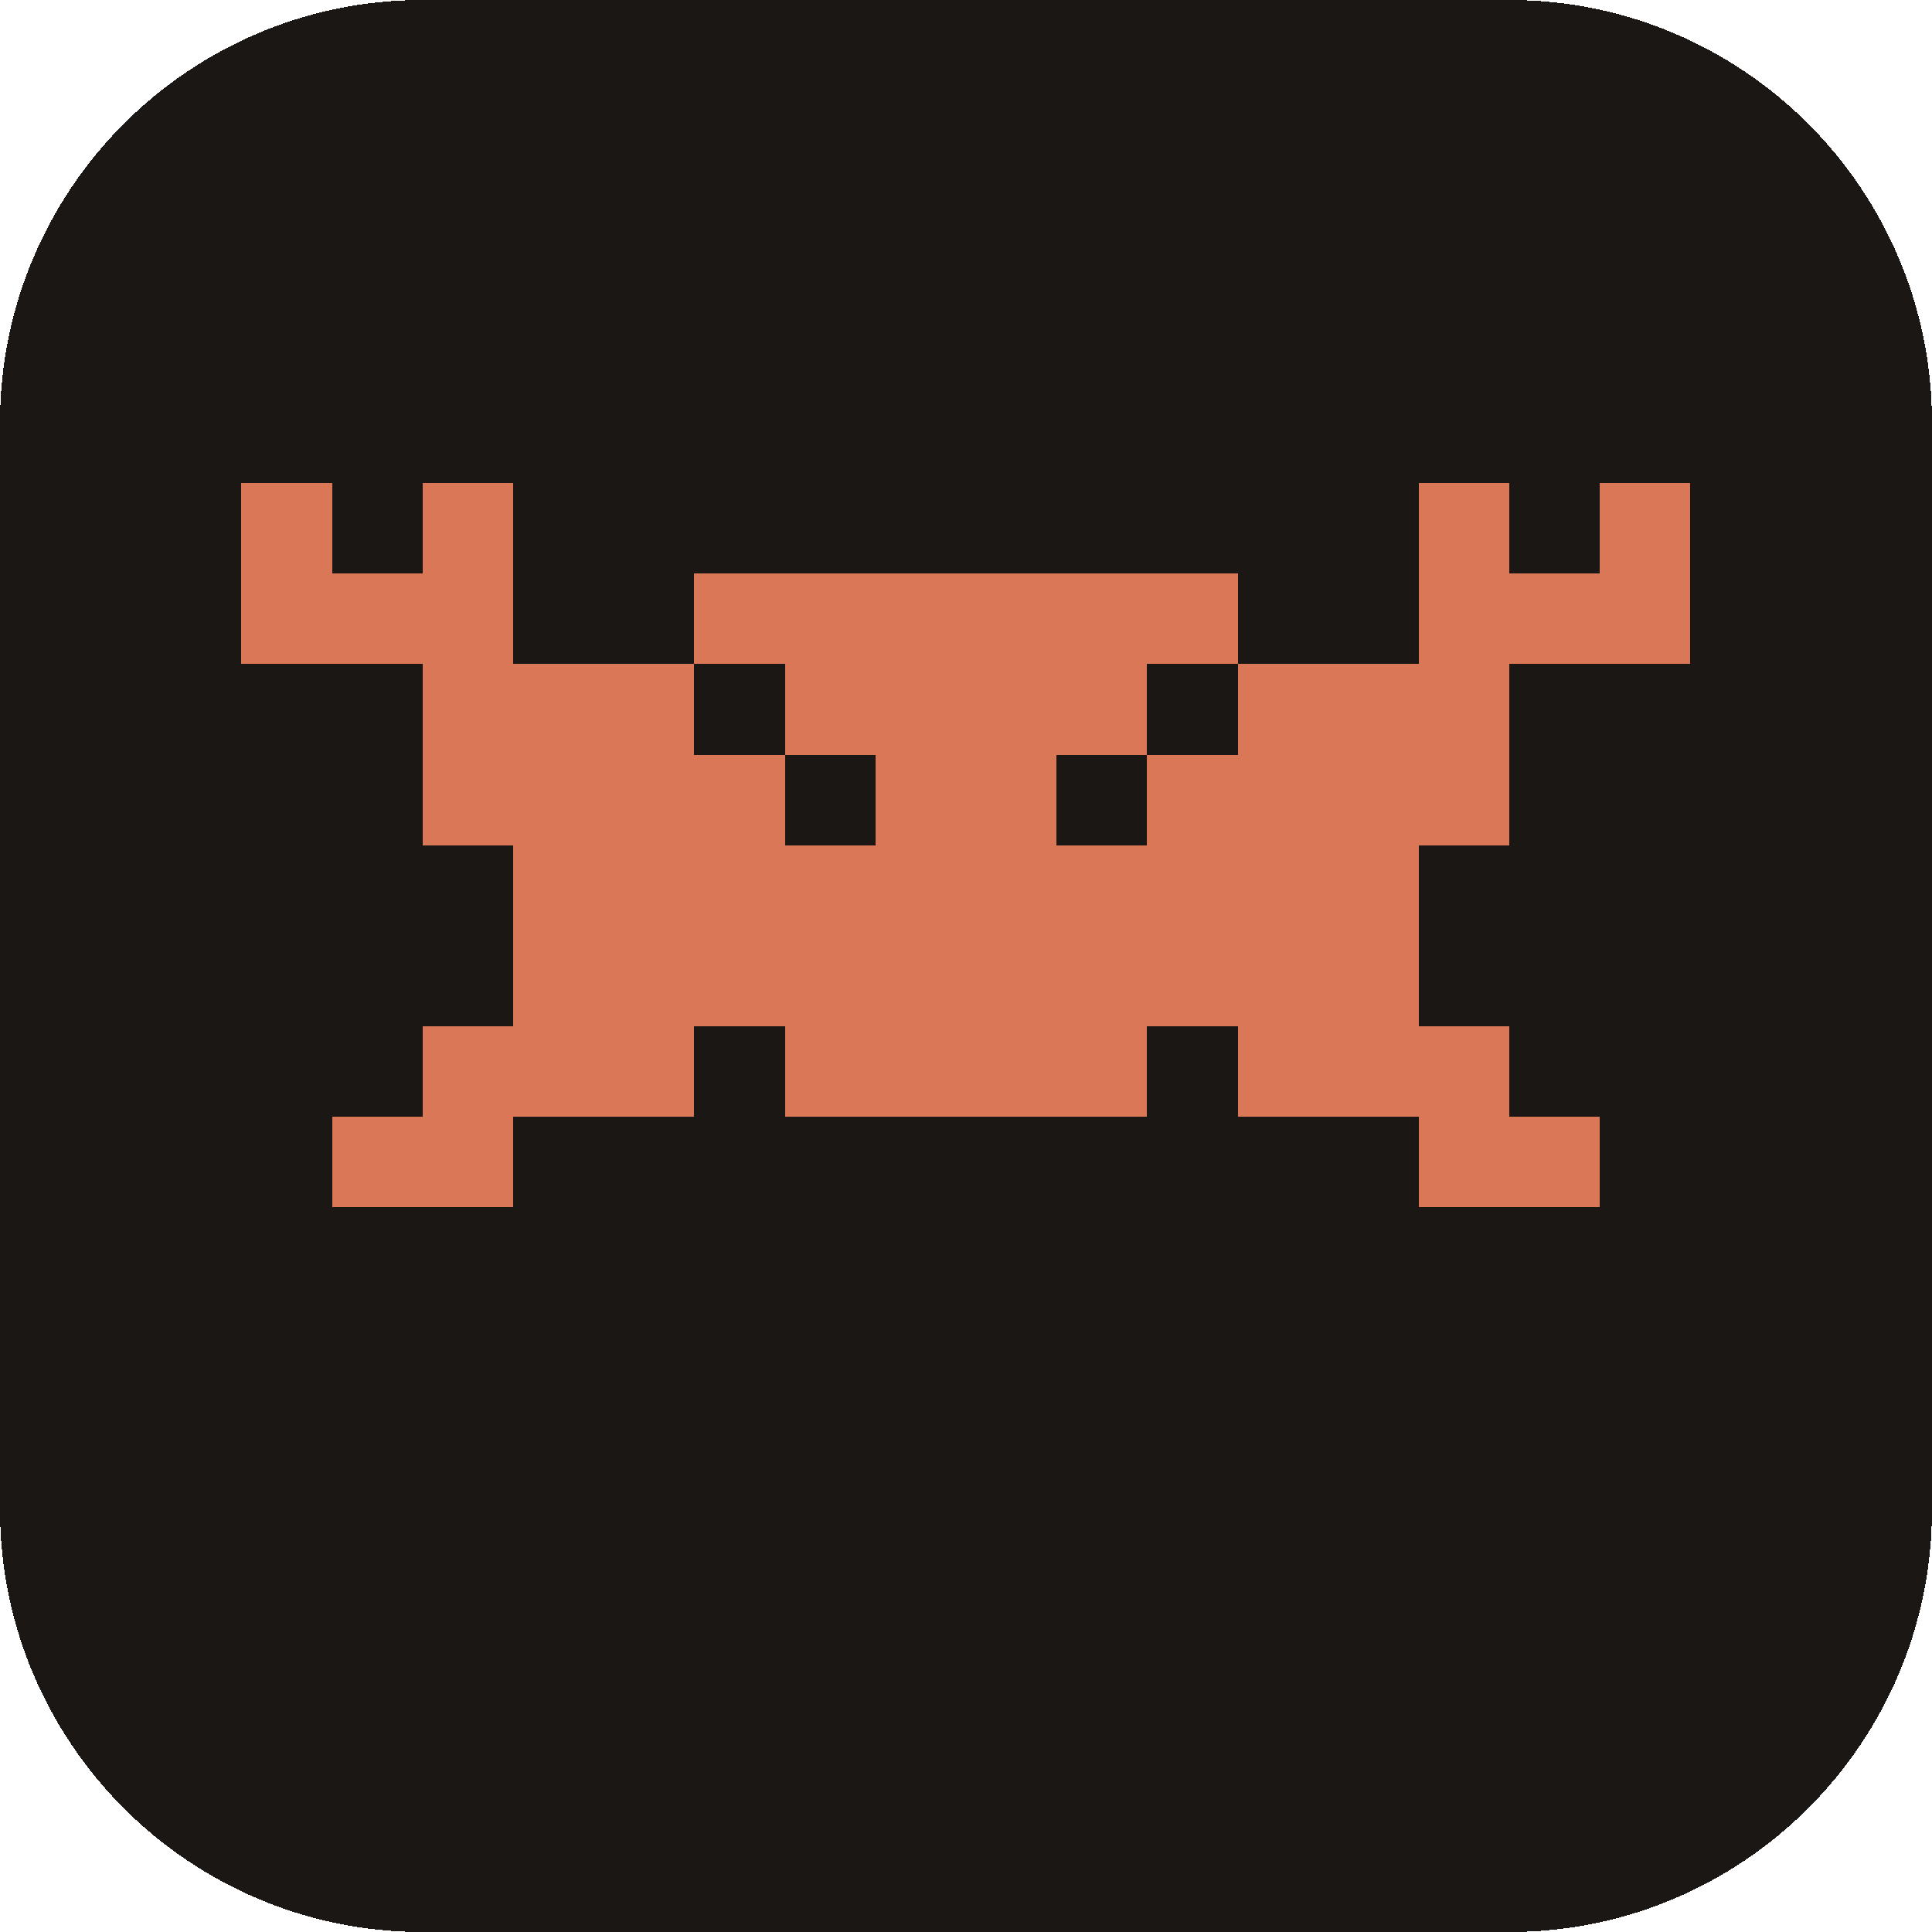
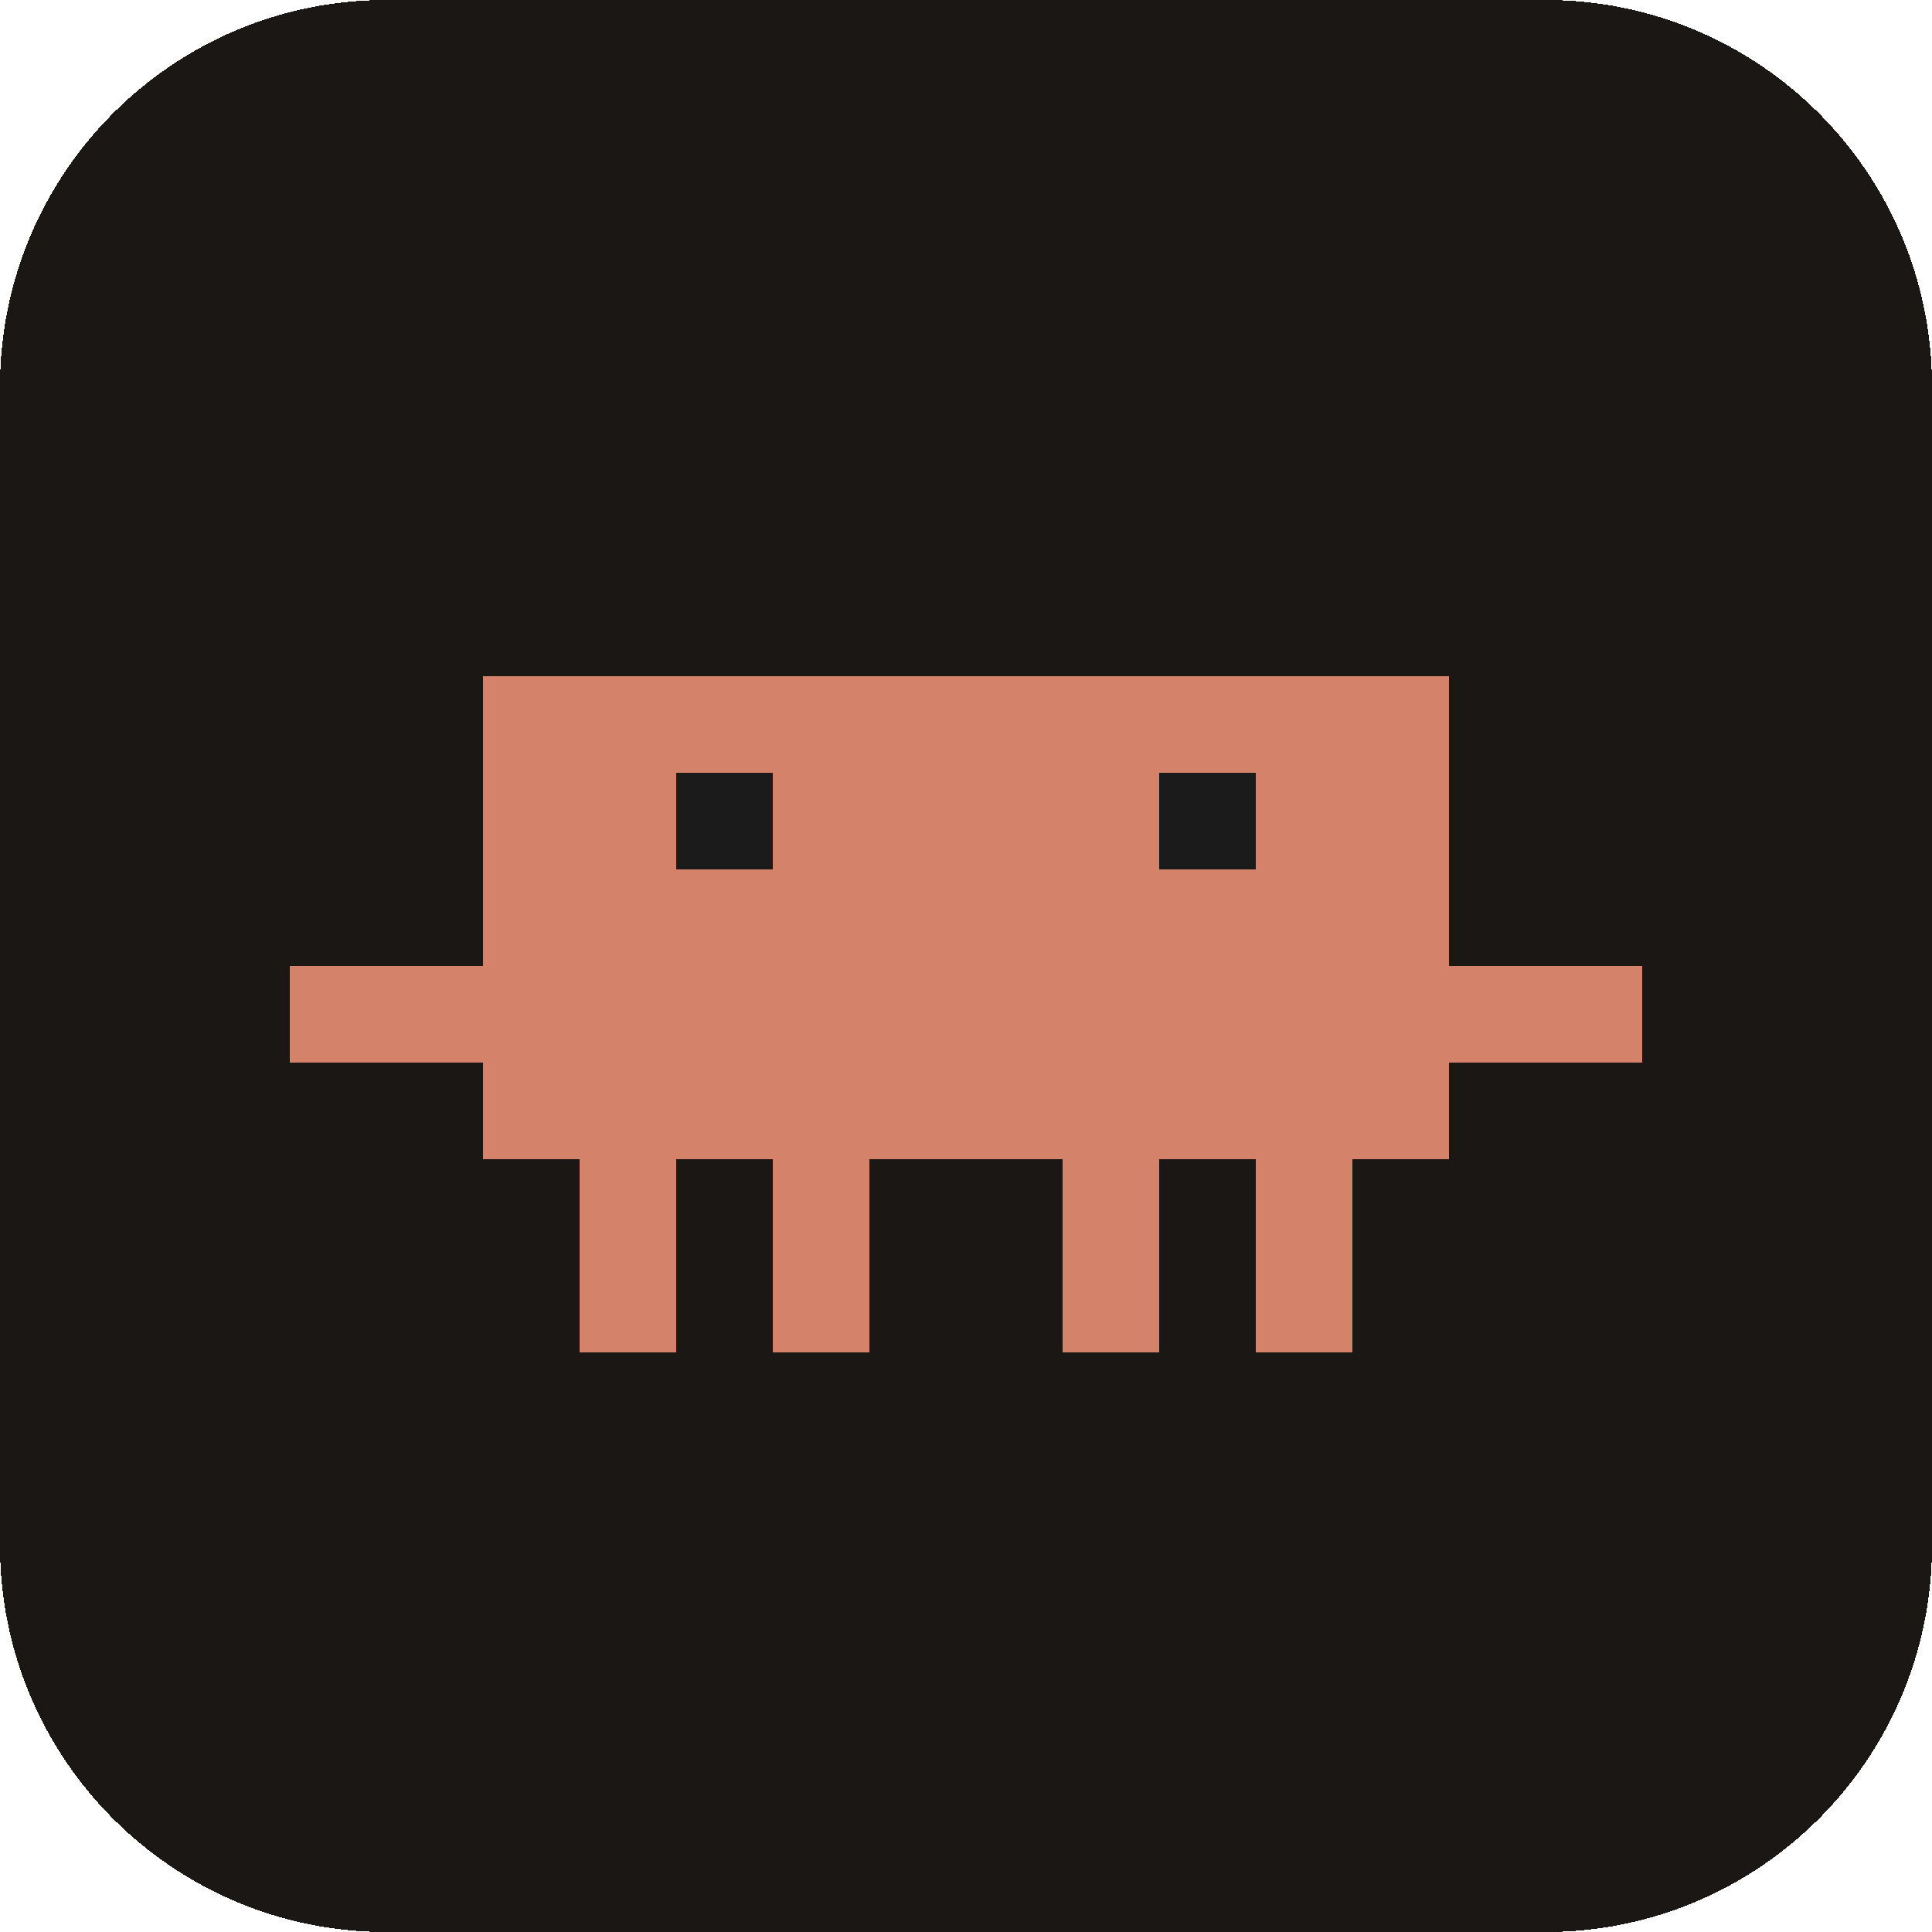
- <svg xmlns="http://www.w3.org/2000/svg" viewBox="0 0 32 32" shape-rendering="crispEdges">
-   <rect width="32" height="32" rx="7" fill="#1a1714" />
-   <g transform="translate(4 8) scale(1.5)">
-     <rect x="0" y="0" width="1" height="1" fill="#d97757" />
-     <rect x="2" y="0" width="1" height="1" fill="#d97757" />
-     <rect x="13" y="0" width="1" height="1" fill="#d97757" />
-     <rect x="15" y="0" width="1" height="1" fill="#d97757" />
-     <rect x="0" y="1" width="1" height="1" fill="#d97757" />
-     <rect x="1" y="1" width="1" height="1" fill="#d97757" />
-     <rect x="2" y="1" width="1" height="1" fill="#d97757" />
-     <rect x="5" y="1" width="1" height="1" fill="#d97757" />
-     <rect x="6" y="1" width="1" height="1" fill="#d97757" />
-     <rect x="7" y="1" width="1" height="1" fill="#d97757" />
-     <rect x="8" y="1" width="1" height="1" fill="#d97757" />
-     <rect x="9" y="1" width="1" height="1" fill="#d97757" />
-     <rect x="10" y="1" width="1" height="1" fill="#d97757" />
-     <rect x="13" y="1" width="1" height="1" fill="#d97757" />
-     <rect x="14" y="1" width="1" height="1" fill="#d97757" />
-     <rect x="15" y="1" width="1" height="1" fill="#d97757" />
-     <rect x="2" y="2" width="1" height="1" fill="#d97757" />
-     <rect x="3" y="2" width="1" height="1" fill="#d97757" />
-     <rect x="4" y="2" width="1" height="1" fill="#d97757" />
-     <rect x="6" y="2" width="1" height="1" fill="#d97757" />
-     <rect x="7" y="2" width="1" height="1" fill="#d97757" />
-     <rect x="8" y="2" width="1" height="1" fill="#d97757" />
-     <rect x="9" y="2" width="1" height="1" fill="#d97757" />
-     <rect x="11" y="2" width="1" height="1" fill="#d97757" />
-     <rect x="12" y="2" width="1" height="1" fill="#d97757" />
-     <rect x="13" y="2" width="1" height="1" fill="#d97757" />
-     <rect x="2" y="3" width="1" height="1" fill="#d97757" />
-     <rect x="3" y="3" width="1" height="1" fill="#d97757" />
-     <rect x="4" y="3" width="1" height="1" fill="#d97757" />
-     <rect x="5" y="3" width="1" height="1" fill="#d97757" />
-     <rect x="6" y="3" width="1" height="1" fill="#1a1714" />
-     <rect x="7" y="3" width="1" height="1" fill="#d97757" />
-     <rect x="8" y="3" width="1" height="1" fill="#d97757" />
-     <rect x="9" y="3" width="1" height="1" fill="#1a1714" />
-     <rect x="10" y="3" width="1" height="1" fill="#d97757" />
-     <rect x="11" y="3" width="1" height="1" fill="#d97757" />
-     <rect x="12" y="3" width="1" height="1" fill="#d97757" />
-     <rect x="13" y="3" width="1" height="1" fill="#d97757" />
-     <rect x="3" y="4" width="1" height="1" fill="#d97757" />
-     <rect x="4" y="4" width="1" height="1" fill="#d97757" />
-     <rect x="5" y="4" width="1" height="1" fill="#d97757" />
-     <rect x="6" y="4" width="1" height="1" fill="#d97757" />
-     <rect x="7" y="4" width="1" height="1" fill="#d97757" />
-     <rect x="8" y="4" width="1" height="1" fill="#d97757" />
-     <rect x="9" y="4" width="1" height="1" fill="#d97757" />
-     <rect x="10" y="4" width="1" height="1" fill="#d97757" />
-     <rect x="11" y="4" width="1" height="1" fill="#d97757" />
-     <rect x="12" y="4" width="1" height="1" fill="#d97757" />
-     <rect x="3" y="5" width="1" height="1" fill="#d97757" />
-     <rect x="4" y="5" width="1" height="1" fill="#d97757" />
-     <rect x="5" y="5" width="1" height="1" fill="#d97757" />
-     <rect x="6" y="5" width="1" height="1" fill="#d97757" />
-     <rect x="7" y="5" width="1" height="1" fill="#d97757" />
-     <rect x="8" y="5" width="1" height="1" fill="#d97757" />
-     <rect x="9" y="5" width="1" height="1" fill="#d97757" />
-     <rect x="10" y="5" width="1" height="1" fill="#d97757" />
-     <rect x="11" y="5" width="1" height="1" fill="#d97757" />
-     <rect x="12" y="5" width="1" height="1" fill="#d97757" />
-     <rect x="2" y="6" width="1" height="1" fill="#d97757" />
-     <rect x="3" y="6" width="1" height="1" fill="#d97757" />
-     <rect x="4" y="6" width="1" height="1" fill="#d97757" />
-     <rect x="6" y="6" width="1" height="1" fill="#d97757" />
-     <rect x="7" y="6" width="1" height="1" fill="#d97757" />
-     <rect x="8" y="6" width="1" height="1" fill="#d97757" />
-     <rect x="9" y="6" width="1" height="1" fill="#d97757" />
-     <rect x="11" y="6" width="1" height="1" fill="#d97757" />
-     <rect x="12" y="6" width="1" height="1" fill="#d97757" />
-     <rect x="13" y="6" width="1" height="1" fill="#d97757" />
-     <rect x="1" y="7" width="1" height="1" fill="#d97757" />
-     <rect x="2" y="7" width="1" height="1" fill="#d97757" />
-     <rect x="13" y="7" width="1" height="1" fill="#d97757" />
-     <rect x="14" y="7" width="1" height="1" fill="#d97757" />
-   </g>
+ <svg xmlns="http://www.w3.org/2000/svg" viewBox="-2 -6 20 20" shape-rendering="crispEdges">
+   <rect x="-2" y="-6" width="20" height="20" rx="4" fill="#1a1714" />
+   <rect x="3" y="1" width="1" height="1" fill="#D4826A" />
+   <rect x="4" y="1" width="1" height="1" fill="#D4826A" />
+   <rect x="5" y="1" width="1" height="1" fill="#D4826A" />
+   <rect x="6" y="1" width="1" height="1" fill="#D4826A" />
+   <rect x="7" y="1" width="1" height="1" fill="#D4826A" />
+   <rect x="8" y="1" width="1" height="1" fill="#D4826A" />
+   <rect x="9" y="1" width="1" height="1" fill="#D4826A" />
+   <rect x="10" y="1" width="1" height="1" fill="#D4826A" />
+   <rect x="11" y="1" width="1" height="1" fill="#D4826A" />
+   <rect x="12" y="1" width="1" height="1" fill="#D4826A" />
+   <rect x="3" y="2" width="1" height="1" fill="#D4826A" />
+   <rect x="4" y="2" width="1" height="1" fill="#D4826A" />
+   <rect x="5" y="2" width="1" height="1" fill="#1B1B1B" />
+   <rect x="6" y="2" width="1" height="1" fill="#D4826A" />
+   <rect x="7" y="2" width="1" height="1" fill="#D4826A" />
+   <rect x="8" y="2" width="1" height="1" fill="#D4826A" />
+   <rect x="9" y="2" width="1" height="1" fill="#D4826A" />
+   <rect x="10" y="2" width="1" height="1" fill="#1B1B1B" />
+   <rect x="11" y="2" width="1" height="1" fill="#D4826A" />
+   <rect x="12" y="2" width="1" height="1" fill="#D4826A" />
+   <rect x="3" y="3" width="1" height="1" fill="#D4826A" />
+   <rect x="4" y="3" width="1" height="1" fill="#D4826A" />
+   <rect x="5" y="3" width="1" height="1" fill="#D4826A" />
+   <rect x="6" y="3" width="1" height="1" fill="#D4826A" />
+   <rect x="7" y="3" width="1" height="1" fill="#D4826A" />
+   <rect x="8" y="3" width="1" height="1" fill="#D4826A" />
+   <rect x="9" y="3" width="1" height="1" fill="#D4826A" />
+   <rect x="10" y="3" width="1" height="1" fill="#D4826A" />
+   <rect x="11" y="3" width="1" height="1" fill="#D4826A" />
+   <rect x="12" y="3" width="1" height="1" fill="#D4826A" />
+   <rect x="1" y="4" width="1" height="1" fill="#D4826A" />
+   <rect x="2" y="4" width="1" height="1" fill="#D4826A" />
+   <rect x="3" y="4" width="1" height="1" fill="#D4826A" />
+   <rect x="4" y="4" width="1" height="1" fill="#D4826A" />
+   <rect x="5" y="4" width="1" height="1" fill="#D4826A" />
+   <rect x="6" y="4" width="1" height="1" fill="#D4826A" />
+   <rect x="7" y="4" width="1" height="1" fill="#D4826A" />
+   <rect x="8" y="4" width="1" height="1" fill="#D4826A" />
+   <rect x="9" y="4" width="1" height="1" fill="#D4826A" />
+   <rect x="10" y="4" width="1" height="1" fill="#D4826A" />
+   <rect x="11" y="4" width="1" height="1" fill="#D4826A" />
+   <rect x="12" y="4" width="1" height="1" fill="#D4826A" />
+   <rect x="13" y="4" width="1" height="1" fill="#D4826A" />
+   <rect x="14" y="4" width="1" height="1" fill="#D4826A" />
+   <rect x="3" y="5" width="1" height="1" fill="#D4826A" />
+   <rect x="4" y="5" width="1" height="1" fill="#D4826A" />
+   <rect x="5" y="5" width="1" height="1" fill="#D4826A" />
+   <rect x="6" y="5" width="1" height="1" fill="#D4826A" />
+   <rect x="7" y="5" width="1" height="1" fill="#D4826A" />
+   <rect x="8" y="5" width="1" height="1" fill="#D4826A" />
+   <rect x="9" y="5" width="1" height="1" fill="#D4826A" />
+   <rect x="10" y="5" width="1" height="1" fill="#D4826A" />
+   <rect x="11" y="5" width="1" height="1" fill="#D4826A" />
+   <rect x="12" y="5" width="1" height="1" fill="#D4826A" />
+   <rect x="4" y="6" width="1" height="1" fill="#D4826A" />
+   <rect x="6" y="6" width="1" height="1" fill="#D4826A" />
+   <rect x="9" y="6" width="1" height="1" fill="#D4826A" />
+   <rect x="11" y="6" width="1" height="1" fill="#D4826A" />
+   <rect x="4" y="7" width="1" height="1" fill="#D4826A" />
+   <rect x="6" y="7" width="1" height="1" fill="#D4826A" />
+   <rect x="9" y="7" width="1" height="1" fill="#D4826A" />
+   <rect x="11" y="7" width="1" height="1" fill="#D4826A" />
</svg>
